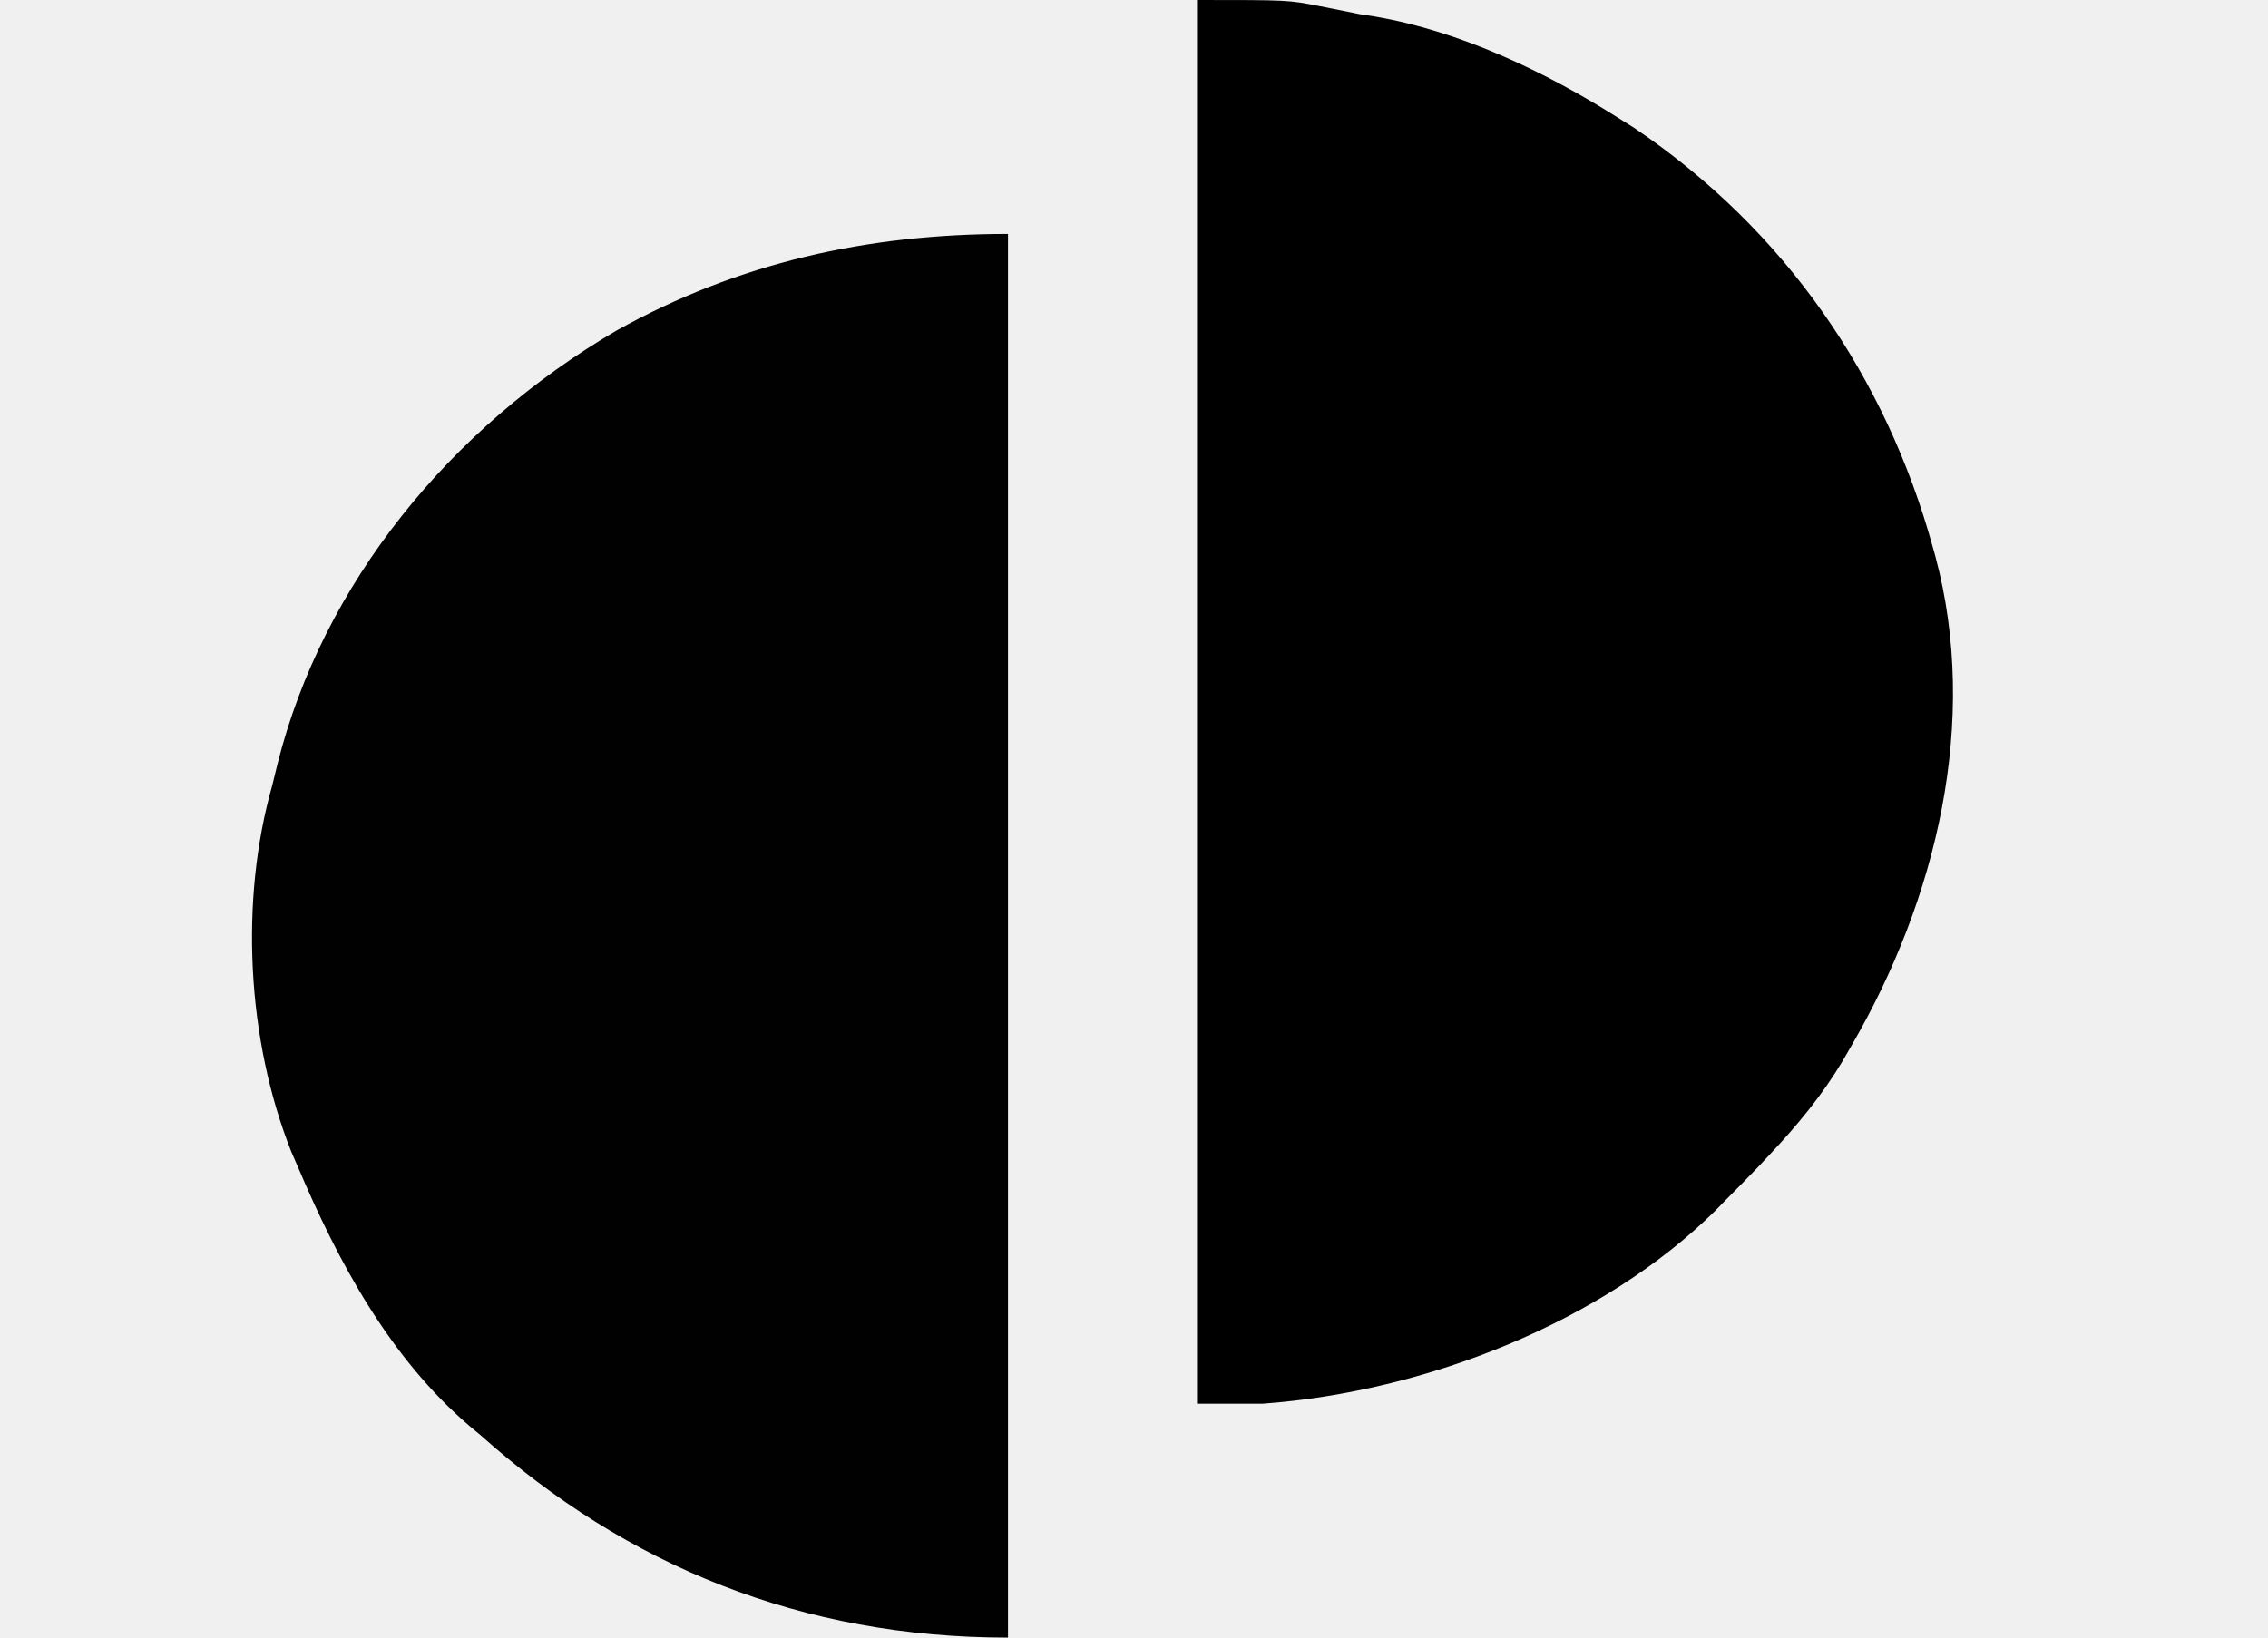
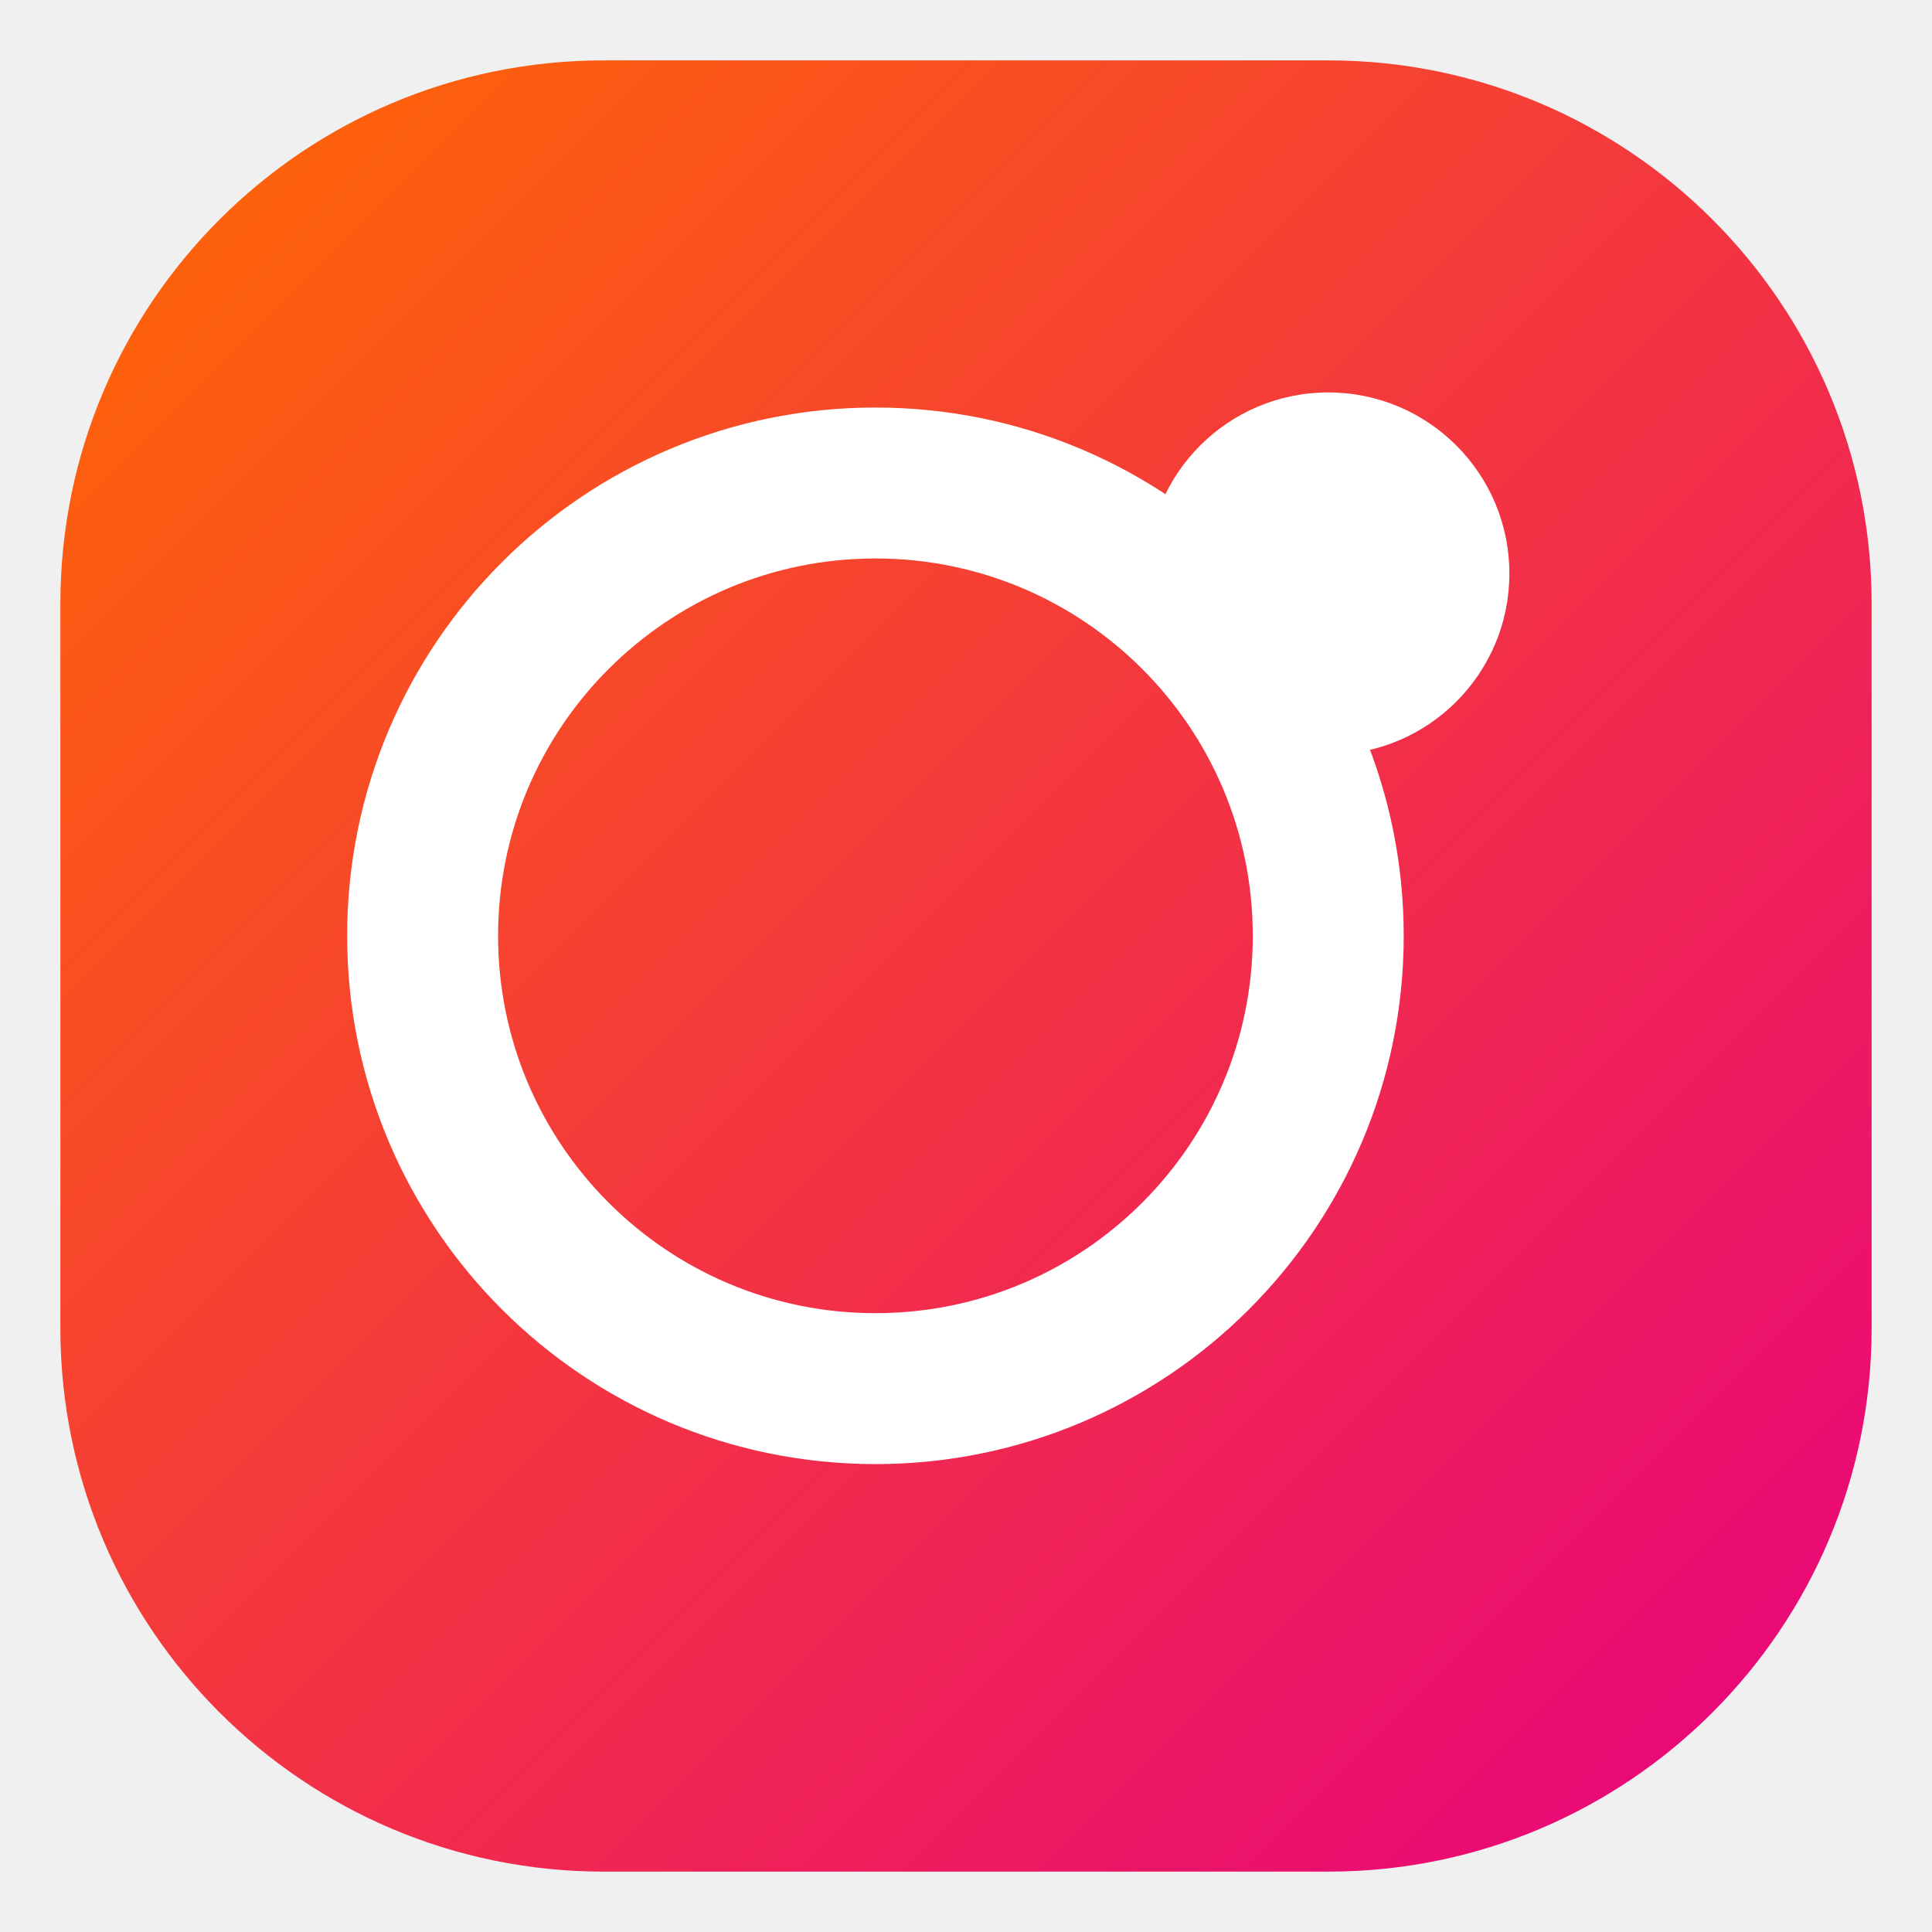
- <svg xmlns="http://www.w3.org/2000/svg" width="36" height="26" viewBox="0 0 36 26" fill="none">
-   <path d="M16 3.714C16 11.068 16 18.422 16 26C12.73 26 9.959 24.868 7.625 22.784C7.57 22.738 7.515 22.693 7.459 22.646C6.171 21.545 5.357 20.009 4.726 18.521C4.692 18.444 4.659 18.368 4.625 18.289C3.918 16.51 3.802 14.294 4.323 12.464C4.351 12.351 4.378 12.237 4.406 12.124C5.123 9.273 7.137 6.796 9.796 5.242C11.722 4.171 13.763 3.714 16 3.714Z" fill="#010101" />
-   <path d="M19 0C20.451 0 20.451 0 20.948 0.098C20.974 0.103 20.974 0.103 21.11 0.13C21.265 0.161 21.421 0.193 21.577 0.224C21.659 0.237 21.741 0.25 21.826 0.263C23.187 0.495 24.545 1.149 25.684 1.87C25.768 1.923 25.852 1.976 25.939 2.03C28.357 3.663 29.938 6.009 30.676 8.675C30.691 8.727 30.705 8.779 30.72 8.832C31.422 11.448 30.74 14.276 29.388 16.602C29.341 16.683 29.295 16.764 29.247 16.847C28.922 17.389 28.537 17.856 28.099 18.322C28.038 18.387 27.978 18.452 27.915 18.519C27.737 18.705 27.557 18.887 27.375 19.07C27.35 19.095 27.35 19.095 27.228 19.221C25.431 20.994 22.635 22.096 20.047 22.286C19.701 22.286 19.356 22.286 19 22.286C19 14.931 19 7.577 19 0Z" fill="black" />
+ <svg xmlns="http://www.w3.org/2000/svg" width="64" height="64" viewBox="0 0 64 64" fill="none">
+   <defs>
+     <linearGradient id="orbitry-favicon-gradient-dark" x1="2" y1="2" x2="62" y2="62" gradientUnits="userSpaceOnUse">
+       <stop offset="0" stop-color="#FF6A00" />
+       <stop offset="1" stop-color="#E80081" />
+     </linearGradient>
+   </defs>
+   <rect x="2" y="2" width="60" height="60" rx="18" fill="url(#orbitry-favicon-gradient-dark)" />
+   <circle cx="29" cy="31" r="15" stroke="white" stroke-width="5" />
+   <circle cx="44" cy="19" r="6" fill="white" />
</svg>
